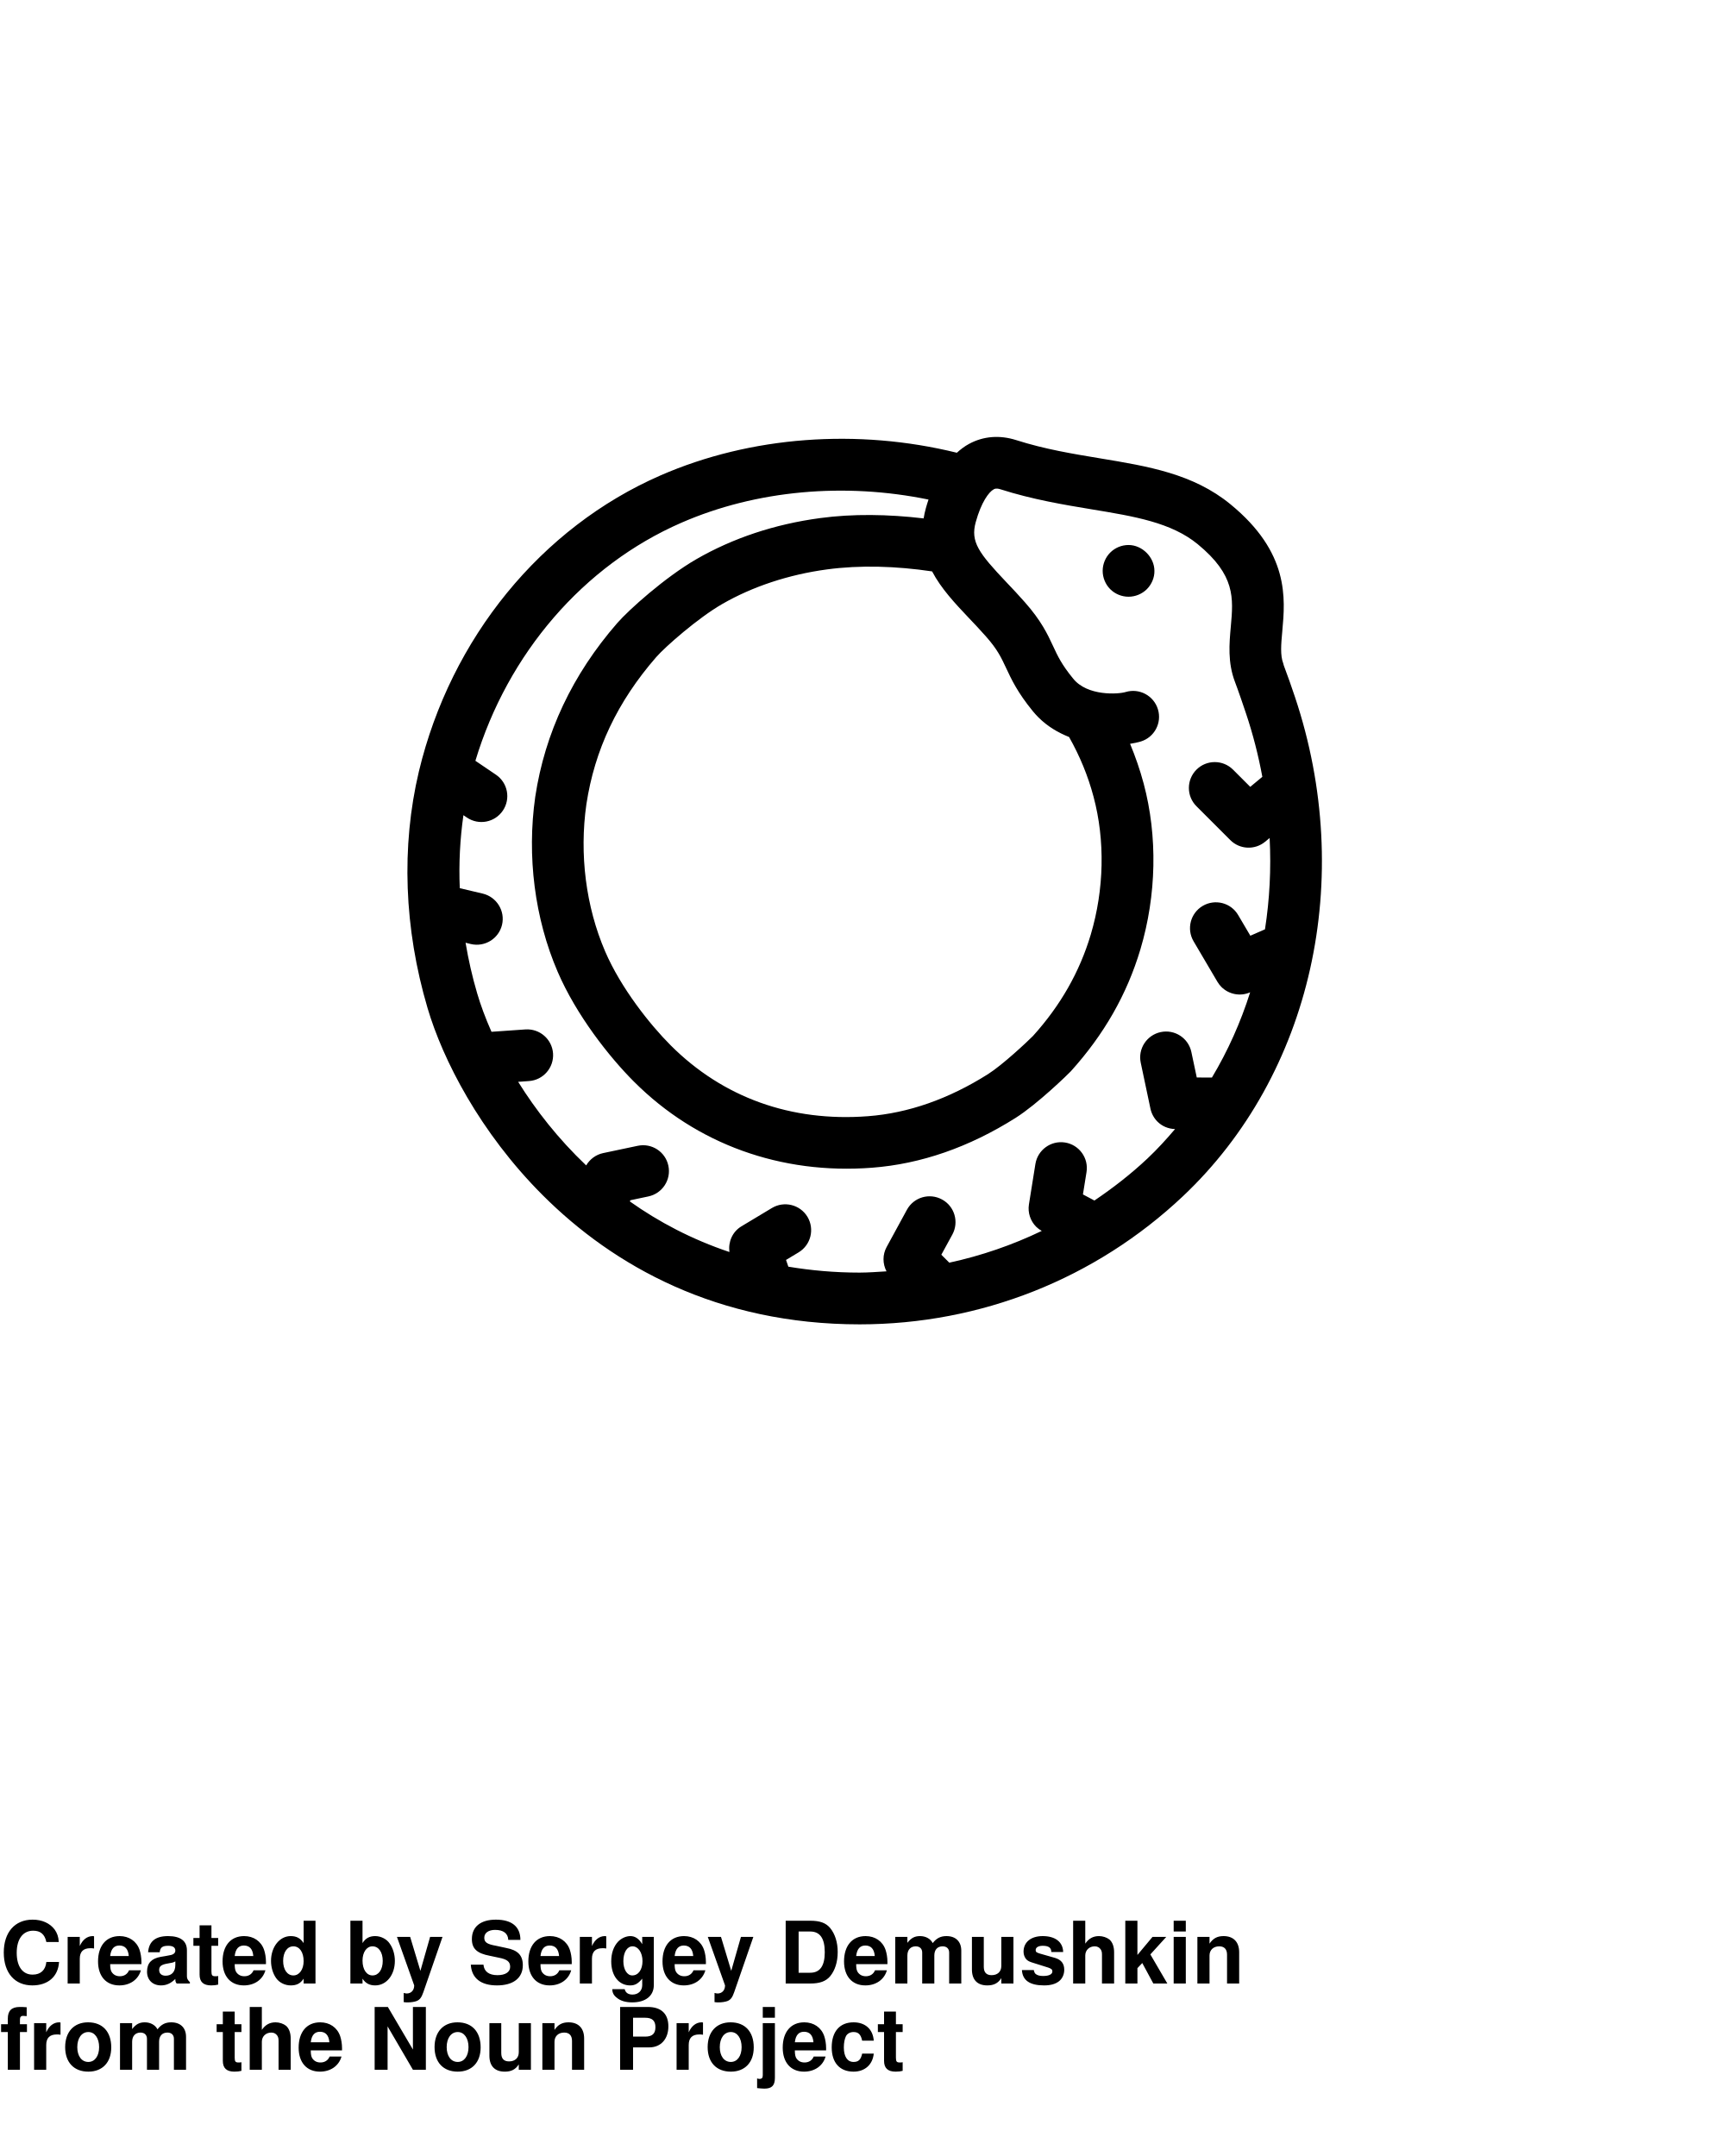
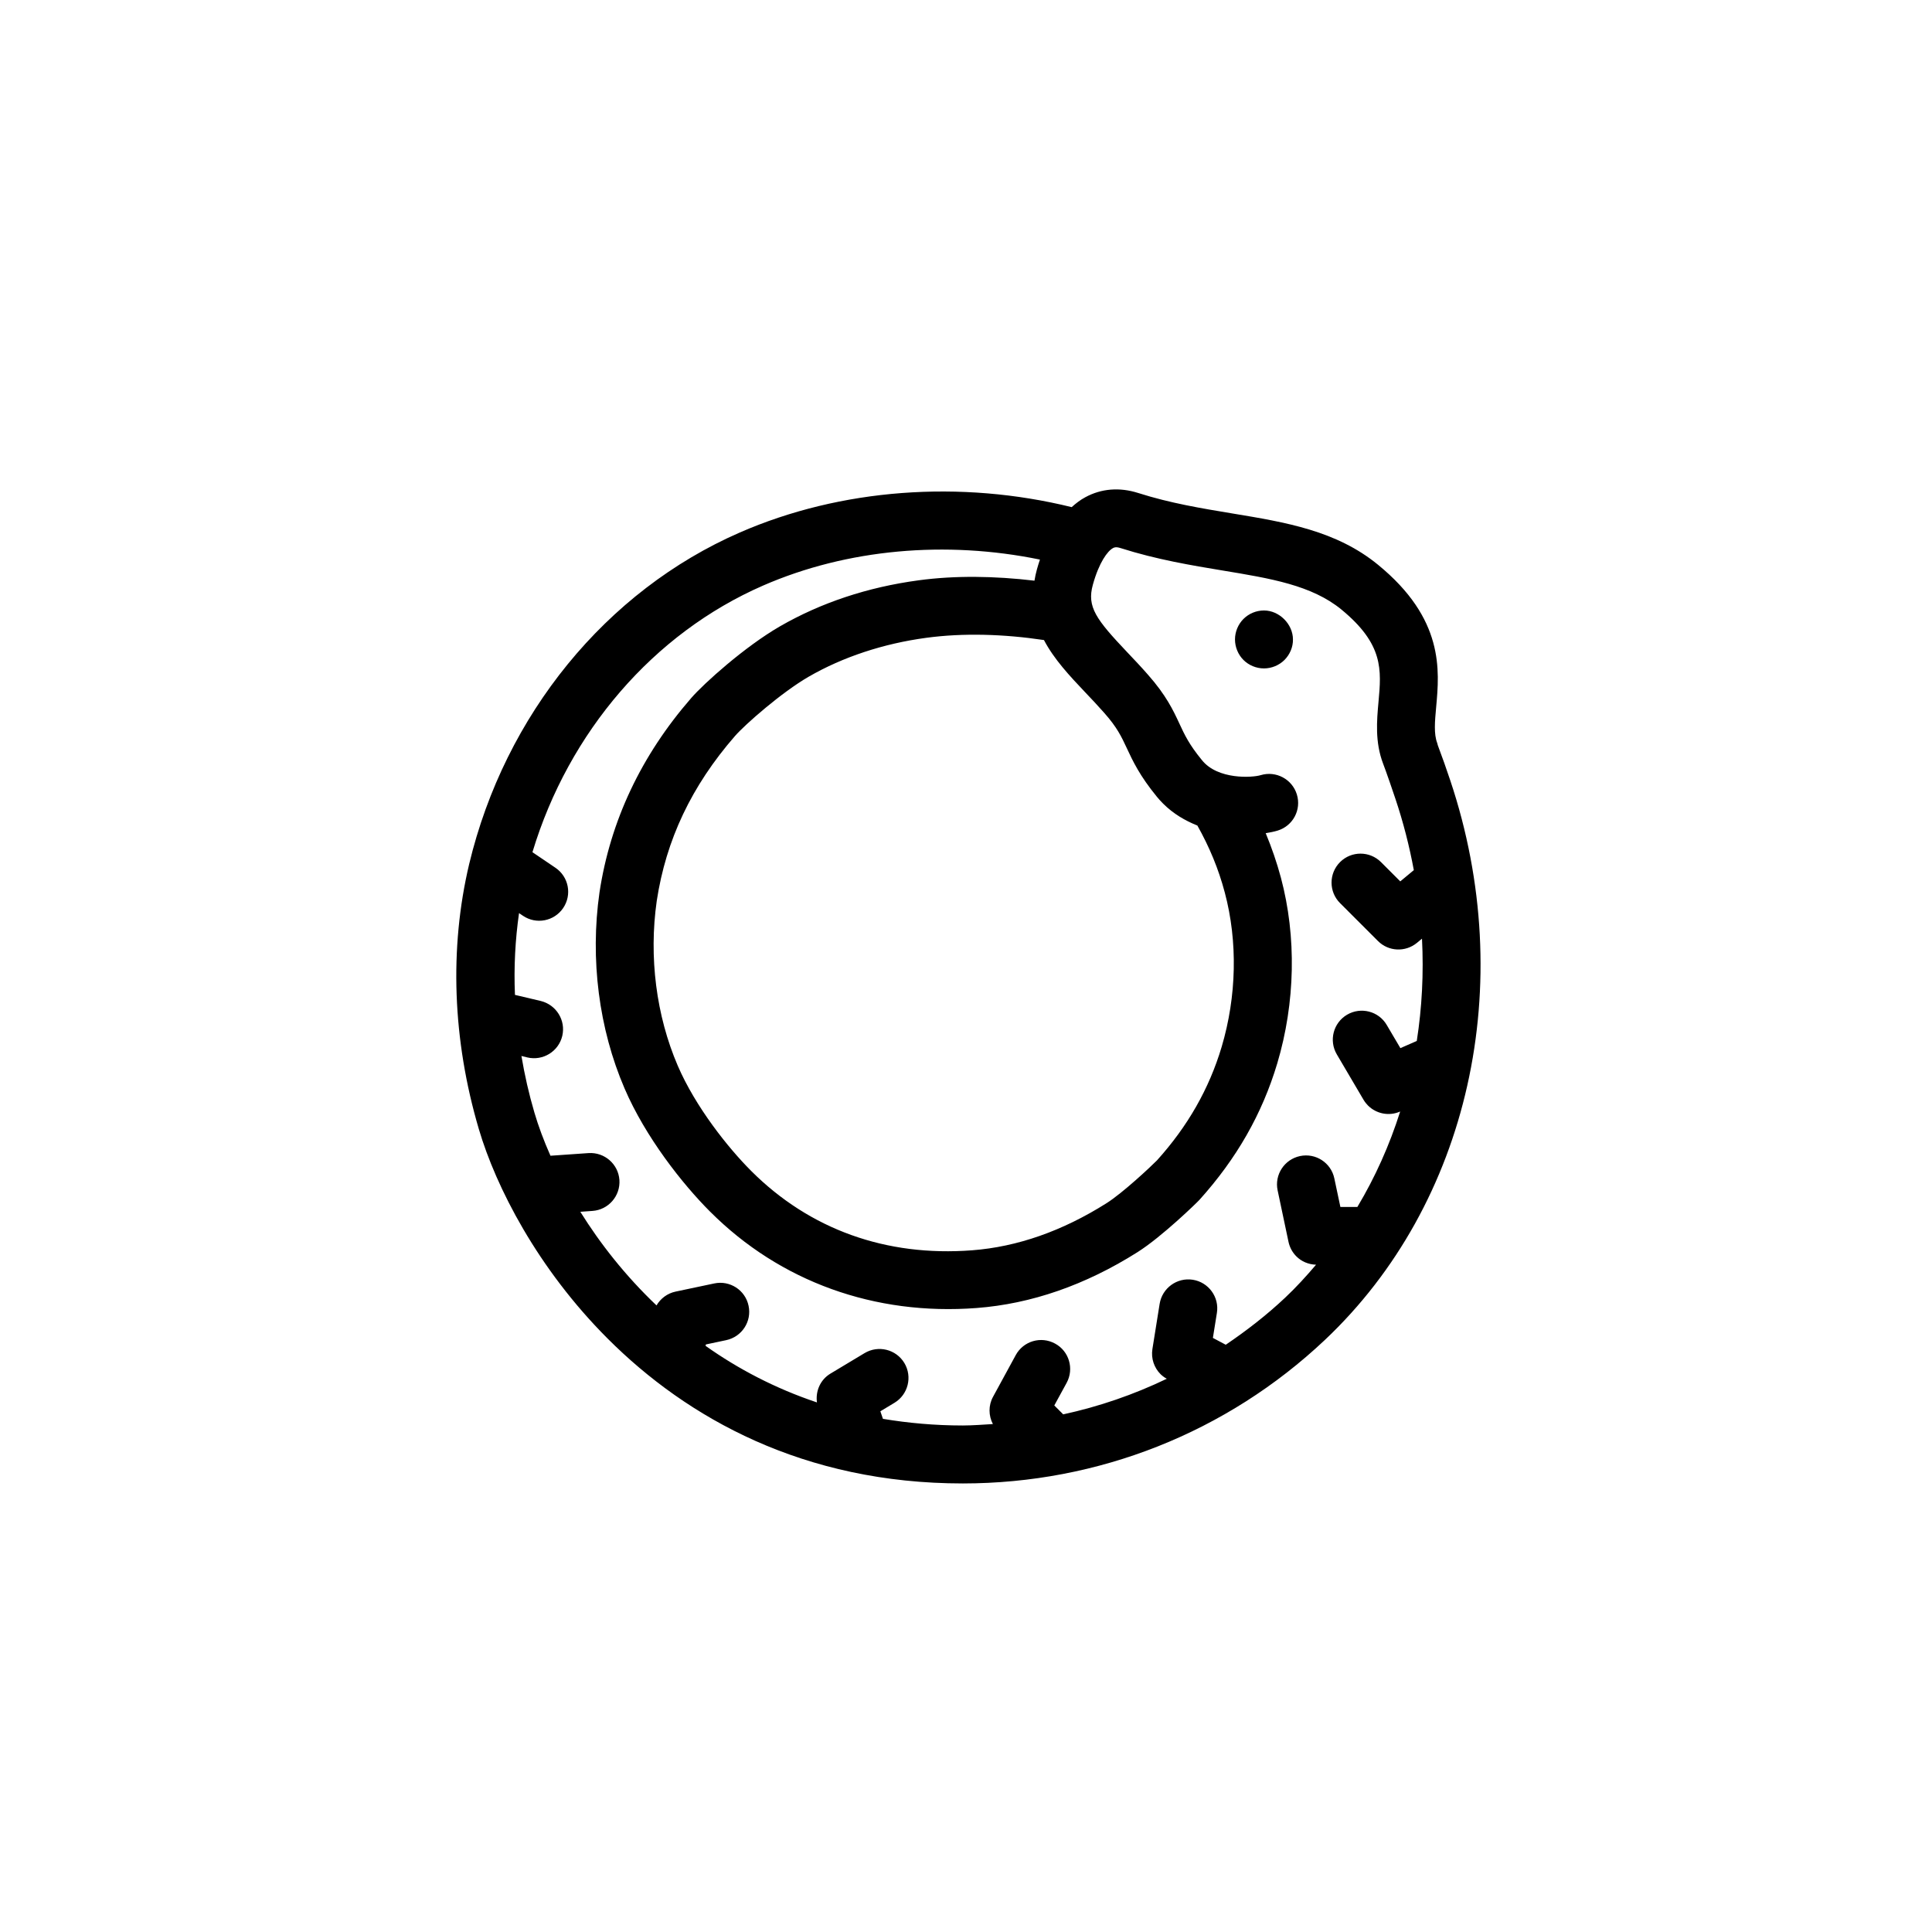
- <svg xmlns="http://www.w3.org/2000/svg" version="1.1" x="0px" y="0px" viewBox="0 0 100 125" enable-background="new 0 0 100 100" xml:space="preserve">
+ <svg xmlns="http://www.w3.org/2000/svg" version="1.1" x="0px" y="0px" viewBox="0 0 100 100" enable-background="new 0 0 100 100" xml:space="preserve">
  <path d="M75.066,40.396c-0.203-0.611-0.418-1.215-0.643-1.814c-0.012-0.039-0.018-0.076-0.031-0.115  c-0.184-0.477-0.125-1.119-0.057-1.863c0.176-1.928,0.414-4.57-3.008-7.371c-2.154-1.766-4.775-2.199-7.549-2.658  c-1.578-0.262-3.209-0.529-4.869-1.059c-0.959-0.305-1.904-0.23-2.734,0.221c-0.26,0.139-0.49,0.318-0.705,0.512  c-5.755-1.416-11.944-0.969-17.177,1.313c-6.922,3.02-12.158,9.434-14.009,17.162c-1.035,4.363-0.861,9.107,0.501,13.719  c0.879,2.98,3.029,7.205,6.673,10.848c4.117,4.117,10.138,7.492,18.381,7.492c7.006-0.002,13.661-2.639,18.739-7.43  C76.049,62.299,78.596,50.934,75.066,40.396z M54.035,33.129c0.525,1,1.336,1.861,2.137,2.707c0.318,0.334,0.652,0.686,0.986,1.066  c0.664,0.748,0.885,1.223,1.164,1.82c0.313,0.672,0.668,1.43,1.555,2.514c0.105,0.127,0.213,0.248,0.326,0.359  c0.527,0.527,1.141,0.883,1.773,1.135c0.621,1.107,1.092,2.234,1.42,3.471c0.674,2.529,0.615,5.365-0.164,7.986  c-0.65,2.176-1.758,4.113-3.35,5.877c-0.33,0.334-1.768,1.682-2.611,2.215c-2.279,1.439-4.619,2.258-6.953,2.436  c-4.455,0.342-8.409-1.08-11.438-4.109l-0.009-0.01c-1.177-1.176-2.874-3.303-3.791-5.436c-1.115-2.594-1.501-5.625-1.087-8.529  c0.479-3.16,1.802-5.953,4.048-8.533c0.521-0.598,2.414-2.262,3.82-3.074c1.763-1.018,3.862-1.711,6.075-2.01  C49.855,32.754,51.959,32.818,54.035,33.129z M62.779,69.25l0.207-1.291c0.133-0.818-0.426-1.588-1.244-1.719  c-0.818-0.129-1.586,0.428-1.719,1.246l-0.375,2.344c-0.076,0.482,0.088,0.963,0.422,1.297c0.094,0.092,0.203,0.172,0.322,0.238  c-1.705,0.82-3.504,1.439-5.361,1.842l-0.461-0.461l0.639-1.17c0.396-0.729,0.127-1.643-0.6-2.033  c-0.727-0.398-1.639-0.131-2.035,0.598L51.4,72.297c-0.246,0.447-0.236,0.977-0.008,1.412c-0.516,0.031-1.032,0.072-1.554,0.074  c-1.459,0-2.832-0.127-4.137-0.344l-0.134-0.391l0.728-0.438c0.709-0.426,0.94-1.348,0.516-2.059  c-0.429-0.713-1.352-0.939-2.061-0.514l-1.771,1.064c-0.521,0.314-0.772,0.902-0.694,1.488c-2.174-0.729-4.093-1.742-5.765-2.928  l0.015-0.072l1.054-0.223c0.813-0.174,1.33-0.969,1.157-1.779c-0.17-0.813-0.967-1.328-1.778-1.156l-2.009,0.424  c-0.417,0.09-0.767,0.354-0.978,0.713c-1.621-1.541-2.929-3.217-3.943-4.846l0.628-0.045c0.826-0.057,1.45-0.773,1.395-1.602  c-0.058-0.824-0.774-1.447-1.603-1.391l-1.966,0.137c-0.354-0.799-0.631-1.551-0.83-2.23c-0.285-0.965-0.507-1.947-0.673-2.934  l0.307,0.076c0.807,0.189,1.615-0.309,1.807-1.113c0.191-0.807-0.309-1.611-1.111-1.809l-1.338-0.316  c-0.062-1.438,0.015-2.859,0.211-4.232l0.203,0.137c0.686,0.465,1.618,0.285,2.083-0.402c0.464-0.686,0.286-1.617-0.401-2.082  l-1.191-0.807c1.879-6.225,6.265-11.326,11.935-13.799c4.359-1.902,9.477-2.344,14.333-1.346c-0.059,0.172-0.109,0.34-0.154,0.5  c-0.057,0.203-0.098,0.4-0.129,0.592c-2.057-0.244-4.112-0.275-6.005-0.018c-2.633,0.355-5.046,1.158-7.172,2.383  c-1.823,1.055-3.923,2.943-4.586,3.705c-2.594,2.98-4.192,6.365-4.752,10.068c-0.493,3.453-0.031,7.057,1.299,10.146  c1.084,2.521,2.995,4.943,4.425,6.373c0.003,0.002,0.007,0.008,0.011,0.01c3.615,3.615,8.512,5.383,13.789,4.979  c2.826-0.215,5.625-1.186,8.322-2.889c1.271-0.803,3.082-2.57,3.201-2.701c1.932-2.143,3.252-4.455,4.035-7.072  c0.936-3.143,1.004-6.559,0.188-9.613c-0.213-0.797-0.479-1.561-0.787-2.303c0.234-0.037,0.447-0.08,0.619-0.133  c0.793-0.242,1.238-1.08,0.994-1.871c-0.242-0.791-1.08-1.238-1.873-0.998c-0.408,0.127-2.225,0.256-3.049-0.789  c-0.65-0.793-0.889-1.297-1.158-1.881c-0.32-0.688-0.684-1.465-1.635-2.539c-0.357-0.408-0.715-0.785-1.057-1.145  c-1.613-1.703-2.107-2.352-1.787-3.502c0.32-1.158,0.762-1.744,1.039-1.895c0.055-0.031,0.15-0.082,0.396-0.002  c1.869,0.596,3.688,0.896,5.291,1.162c2.473,0.408,4.604,0.76,6.139,2.018c2.186,1.799,2.072,3.113,1.92,4.781  c-0.088,0.973-0.188,2.078,0.24,3.201c0,0,0.189,0.484,0.635,1.814c0.41,1.221,0.725,2.457,0.953,3.693l-0.701,0.582l-0.998-0.998  c-0.586-0.584-1.535-0.584-2.119,0c-0.586,0.586-0.588,1.537,0,2.123l1.961,1.961c0.547,0.549,1.422,0.588,2.018,0.096l0.262-0.217  c0.092,1.791,0,3.566-0.27,5.295l-0.848,0.371l-0.707-1.199c-0.416-0.713-1.338-0.951-2.053-0.531  c-0.713,0.42-0.951,1.338-0.531,2.053l1.381,2.346c0.066,0.113,0.145,0.213,0.232,0.301c0.428,0.428,1.088,0.566,1.662,0.313h0.004  c-0.549,1.736-1.291,3.395-2.215,4.939l-0.879-0.002l-0.313-1.477c-0.17-0.811-0.967-1.328-1.777-1.156s-1.33,0.967-1.158,1.777  l0.563,2.664c0.063,0.293,0.207,0.551,0.406,0.75c0.264,0.266,0.627,0.42,1.02,0.432c-0.504,0.592-1.027,1.168-1.598,1.705  c-0.961,0.906-1.998,1.707-3.076,2.438L62.779,69.25z M65.424,31.598c-0.396,0-0.779,0.156-1.063,0.439  c-0.275,0.275-0.438,0.664-0.438,1.059c0,0.398,0.162,0.787,0.438,1.063s0.664,0.439,1.063,0.438c0.395,0,0.783-0.162,1.061-0.438  c0.281-0.283,0.445-0.672,0.438-1.063C66.922,32.305,66.215,31.598,65.424,31.598z" />
-   <text x="0" y="115" fill="#000000" font-size="5px" font-weight="bold" font-family="'Helvetica Neue', Helvetica, Arial-Unicode, Arial, Sans-serif">Created by Sergey Demushkin</text>
-   <text x="0" y="120" fill="#000000" font-size="5px" font-weight="bold" font-family="'Helvetica Neue', Helvetica, Arial-Unicode, Arial, Sans-serif">from the Noun Project</text>
</svg>
